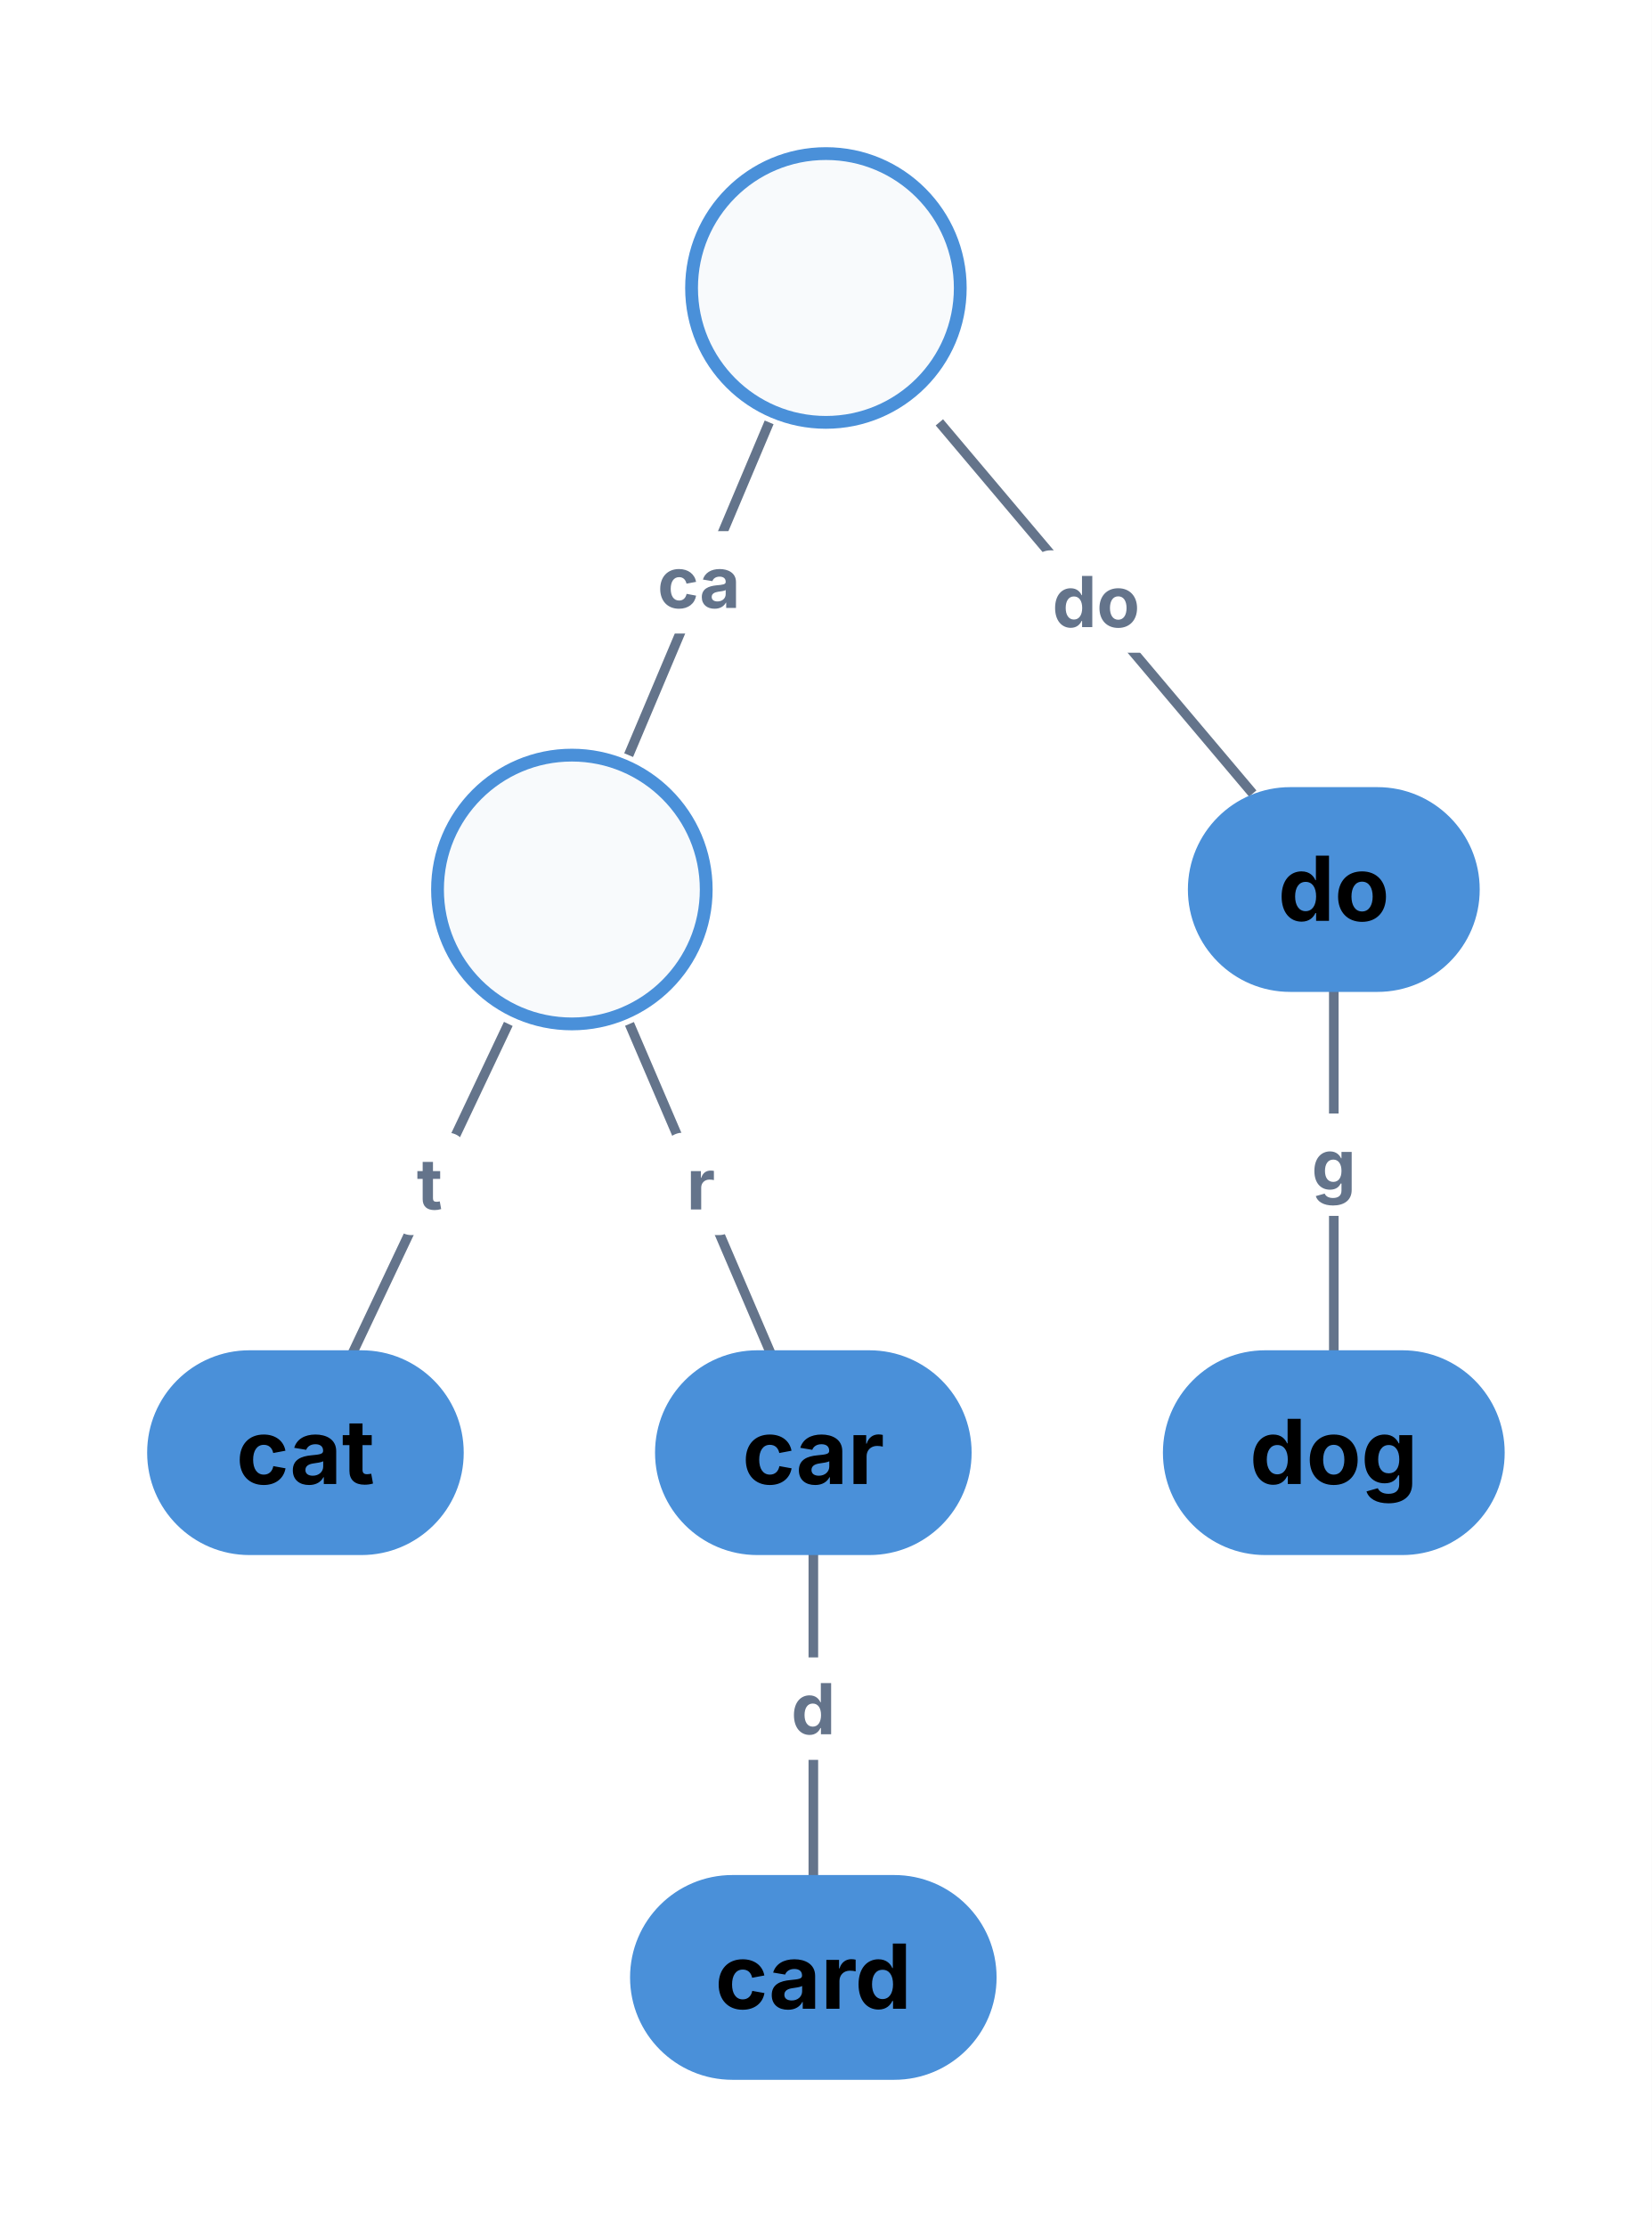
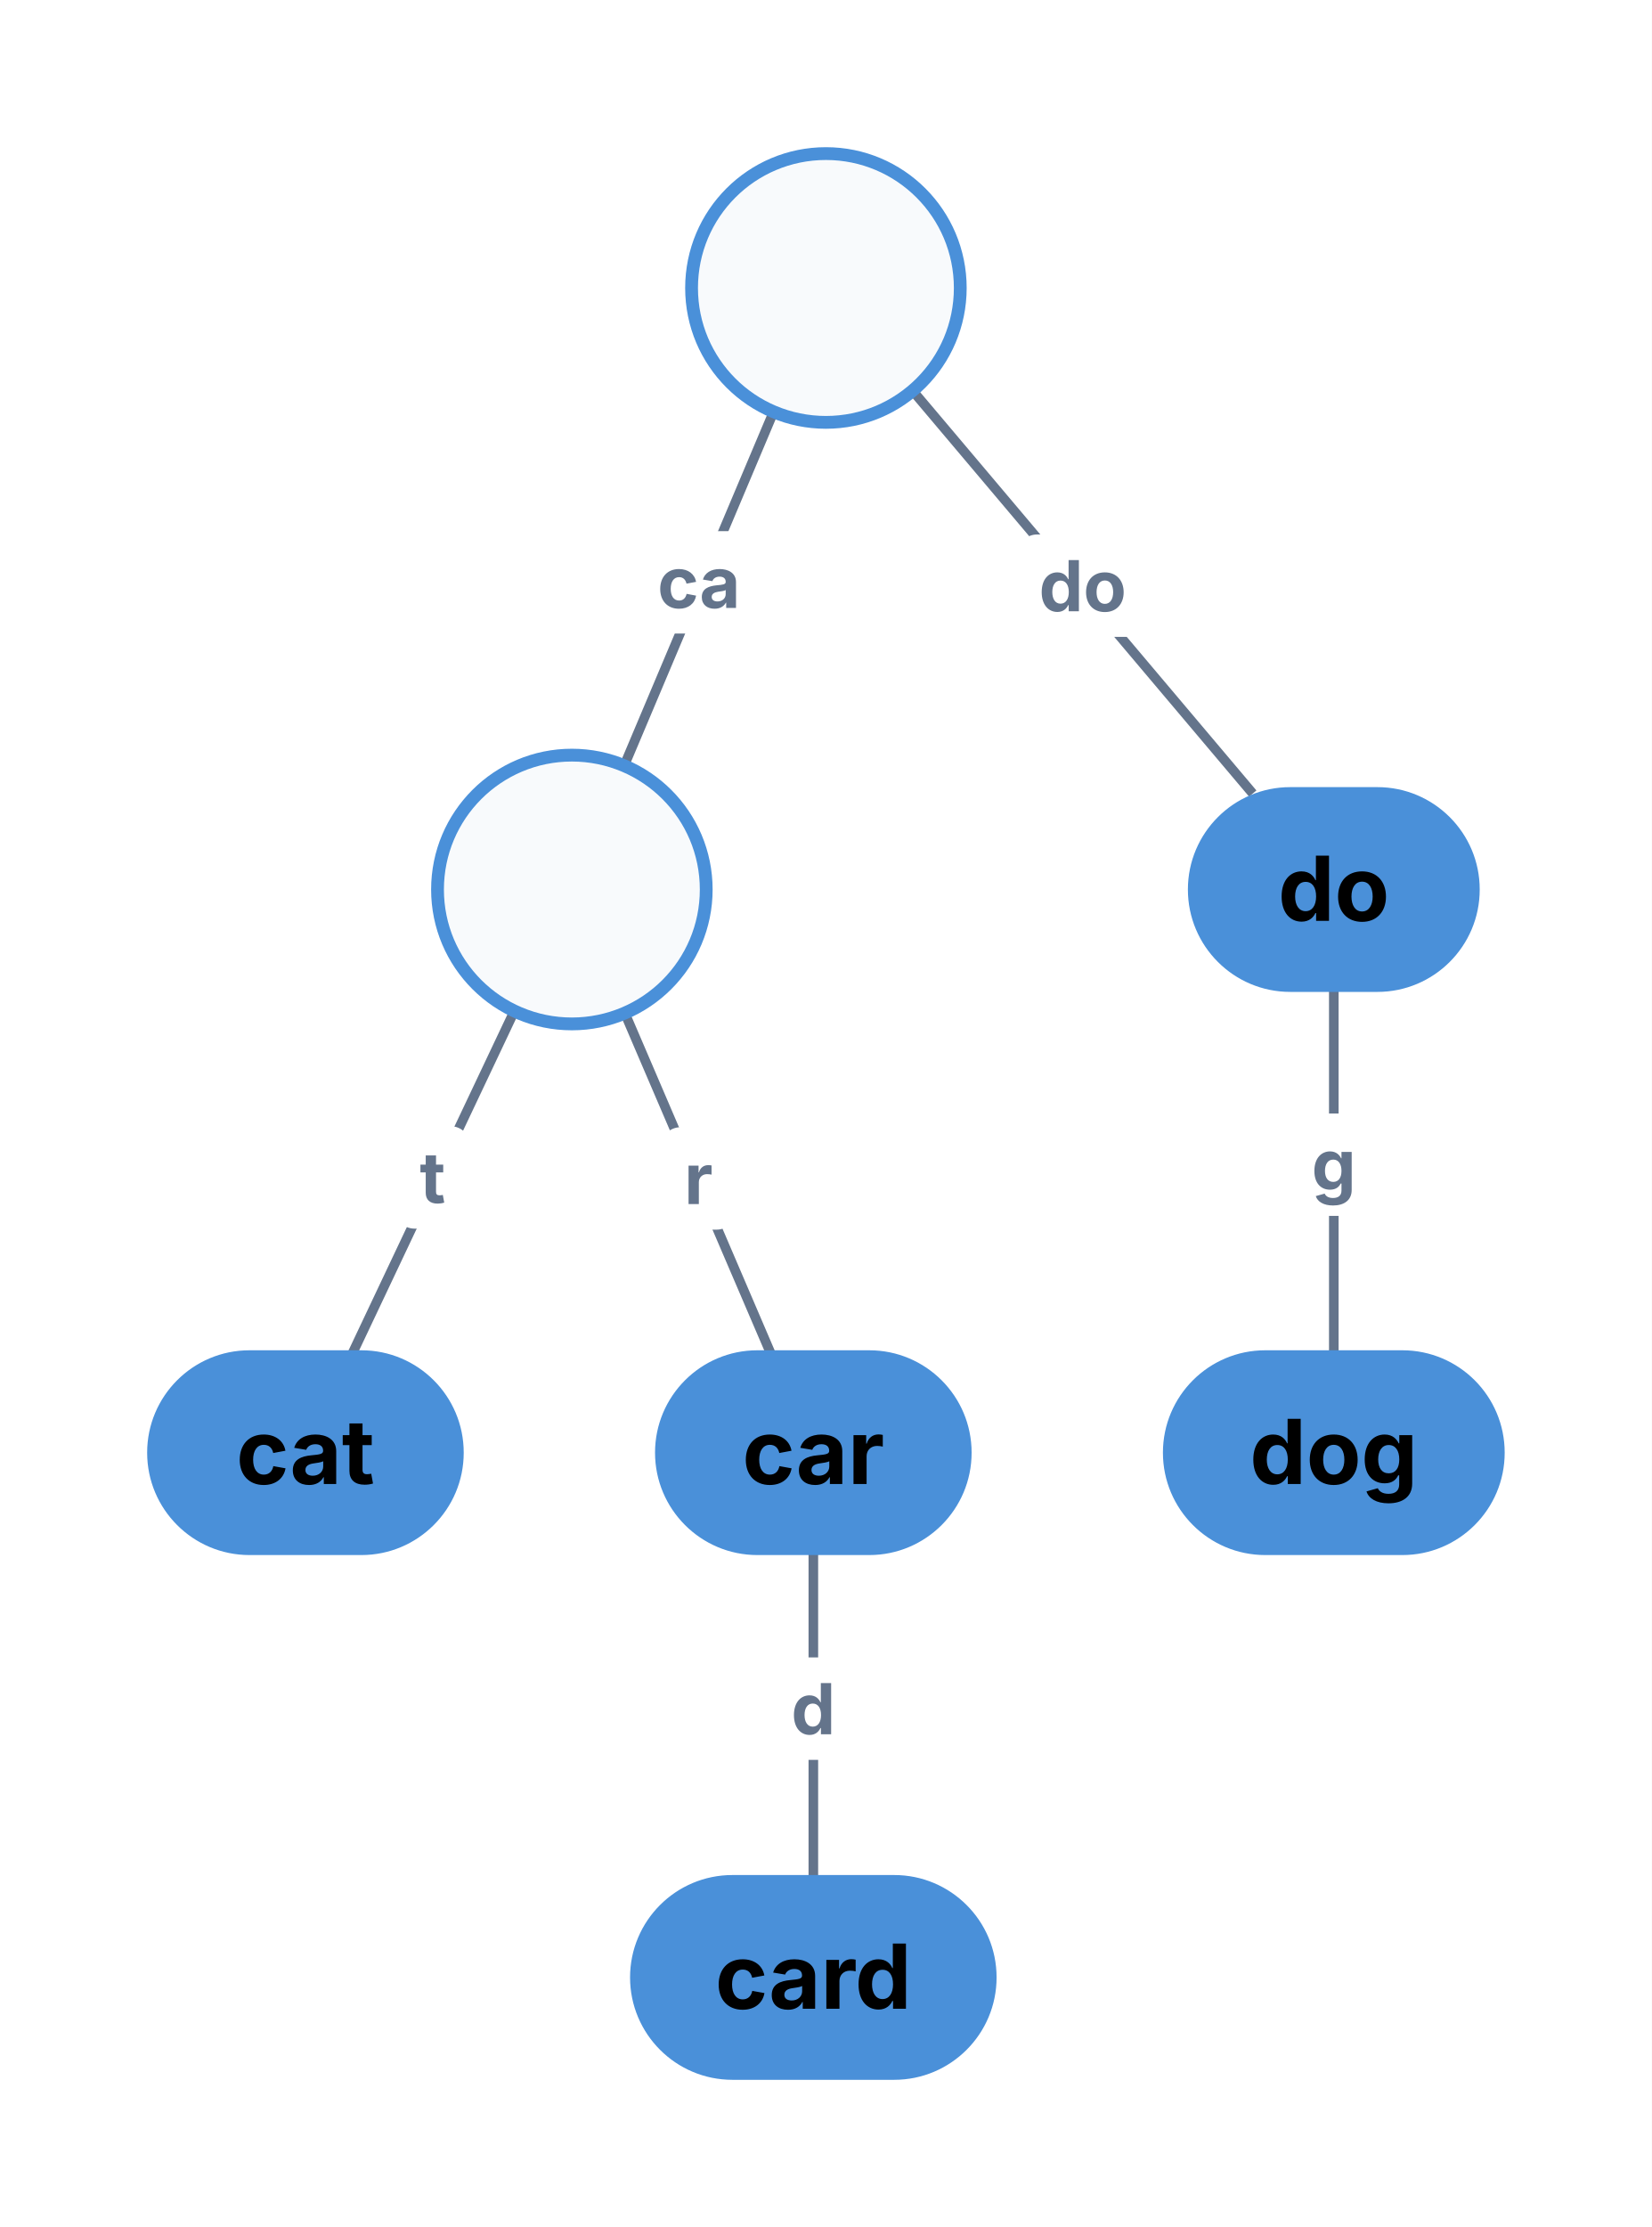
<svg xmlns="http://www.w3.org/2000/svg" viewBox="0 0 258.19 348" width="258.19" height="348">
  <rect x="0" y="0" width="258.19" height="348" fill="#FFFFFF" />
-   <path d="M 120.22 66 L 98.26 118" stroke="#64748B" stroke-width="1.5" fill="none" />
-   <rect x="99.424" y="83" width="19.634" height="16" fill="#FFFFFF" stroke="#FFFFFF" stroke-width="0" rx="3" />
+   <path d="M 120.92 64.34 L 97.56 119.66" stroke="#64748B" stroke-width="1.5" fill="none" />
+   <rect x="99.423" y="83" width="19.634" height="16" fill="#FFFFFF" stroke="#FFFFFF" stroke-width="0" rx="3" />
  <text x="109.24" y="95" font-size="11" font-family="Inter, system-ui, -apple-system, sans-serif" fill="#64748B" text-anchor="middle" font-weight="bold">ca</text>
-   <path d="M 146.83 66 L 195.81 124" stroke="#64748B" stroke-width="1.5" fill="none" />
-   <rect x="161.188" y="86" width="20.267" height="16" fill="#FFFFFF" stroke="#FFFFFF" stroke-width="0" rx="3" />
-   <text x="171.322" y="98" font-size="11" font-family="Inter, system-ui, -apple-system, sans-serif" fill="#64748B" text-anchor="middle" font-weight="bold">do</text>
-   <path d="M 79.45 160 L 54.84 212" stroke="#64748B" stroke-width="1.5" fill="none" />
-   <rect x="61.307" y="177" width="11.674" height="16" fill="#FFFFFF" stroke="#FFFFFF" stroke-width="0" rx="3" />
-   <text x="67.144" y="189" font-size="11" font-family="Inter, system-ui, -apple-system, sans-serif" fill="#64748B" text-anchor="middle" font-weight="bold">t</text>
-   <path d="M 98.39 160 L 120.69 212" stroke="#64748B" stroke-width="1.5" fill="none" />
-   <rect x="103.706" y="177" width="11.674" height="16" fill="#FFFFFF" stroke="#FFFFFF" stroke-width="0" rx="3" />
-   <text x="109.543" y="189" font-size="11" font-family="Inter, system-ui, -apple-system, sans-serif" fill="#64748B" text-anchor="middle" font-weight="bold">r</text>
+   <path d="M 142.64 61.04 L 195.81 124" stroke="#64748B" stroke-width="1.5" fill="none" />
+   <rect x="159.093" y="83.52" width="20.267" height="16" fill="#FFFFFF" stroke="#FFFFFF" stroke-width="0" rx="3" />
+   <text x="169.226" y="95.52" font-size="11" font-family="Inter, system-ui, -apple-system, sans-serif" fill="#64748B" text-anchor="middle" font-weight="bold">do</text>
+   <path d="M 80.4 157.98 L 54.84 212" stroke="#64748B" stroke-width="1.5" fill="none" />
+   <rect x="61.783" y="175.99" width="11.674" height="16" fill="#FFFFFF" stroke="#FFFFFF" stroke-width="0" rx="3" />
+   <text x="67.62" y="187.99" font-size="11" font-family="Inter, system-ui, -apple-system, sans-serif" fill="#64748B" text-anchor="middle" font-weight="bold">t</text>
+   <path d="M 97.66 158.3 L 120.69 212" stroke="#64748B" stroke-width="1.5" fill="none" />
+   <rect x="103.34" y="176.15" width="11.674" height="16" fill="#FFFFFF" stroke="#FFFFFF" stroke-width="0" rx="3" />
+   <text x="109.177" y="188.15" font-size="11" font-family="Inter, system-ui, -apple-system, sans-serif" fill="#64748B" text-anchor="middle" font-weight="bold">r</text>
  <path d="M 127.13 242 L 127.13 294" stroke="#64748B" stroke-width="1.5" fill="none" />
  <rect x="120.06" y="259" width="14.134" height="16" fill="#FFFFFF" stroke="#FFFFFF" stroke-width="0" rx="3" />
  <text x="127.127" y="271" font-size="11" font-family="Inter, system-ui, -apple-system, sans-serif" fill="#64748B" text-anchor="middle" font-weight="bold">d</text>
  <path d="M 208.48 154 L 208.48 212" stroke="#64748B" stroke-width="1.5" fill="none" />
  <rect x="201.414" y="174" width="14.134" height="16" fill="#FFFFFF" stroke="#FFFFFF" stroke-width="0" rx="3" />
  <text x="208.481" y="186" font-size="11" font-family="Inter, system-ui, -apple-system, sans-serif" fill="#64748B" text-anchor="middle" font-weight="bold">g</text>
  <circle cx="129.095" cy="45" r="21" fill="#F8FAFC" stroke="#4A90D9" stroke-width="2" />
  <text x="129.095" y="49.9" font-size="14" font-family="Inter, system-ui, -apple-system, sans-serif" fill="#1E293B" text-anchor="middle" font-weight="bold" />
  <circle cx="89.386" cy="139" r="21" fill="#F8FAFC" stroke="#4A90D9" stroke-width="2" />
  <text x="89.386" y="143.9" font-size="14" font-family="Inter, system-ui, -apple-system, sans-serif" fill="#1E293B" text-anchor="middle" font-weight="bold" />
  <rect x="24" y="212" width="47.482" height="30" fill="#4A90D9" stroke="#4A90D9" stroke-width="2" rx="15" />
  <text x="47.741" y="231.9" font-size="14" font-family="Inter, system-ui, -apple-system, sans-serif" fill="#000000" text-anchor="middle" font-weight="bold">cat</text>
  <rect x="103.386" y="212" width="47.482" height="30" fill="#4A90D9" stroke="#4A90D9" stroke-width="2" rx="15" />
  <text x="127.127" y="231.9" font-size="14" font-family="Inter, system-ui, -apple-system, sans-serif" fill="#000000" text-anchor="middle" font-weight="bold">car</text>
  <rect x="99.482" y="294" width="55.289" height="30" fill="#4A90D9" stroke="#4A90D9" stroke-width="2" rx="15" />
  <text x="127.127" y="313.9" font-size="14" font-family="Inter, system-ui, -apple-system, sans-serif" fill="#000000" text-anchor="middle" font-weight="bold">card</text>
  <rect x="186.674" y="124" width="43.613" height="30" fill="#4A90D9" stroke="#4A90D9" stroke-width="2" rx="15" />
  <text x="208.481" y="143.9" font-size="14" font-family="Inter, system-ui, -apple-system, sans-serif" fill="#000000" text-anchor="middle" font-weight="bold">do</text>
  <rect x="182.771" y="212" width="51.419" height="30" fill="#4A90D9" stroke="#4A90D9" stroke-width="2" rx="15" />
  <text x="208.481" y="231.9" font-size="14" font-family="Inter, system-ui, -apple-system, sans-serif" fill="#000000" text-anchor="middle" font-weight="bold">dog</text>
</svg>
